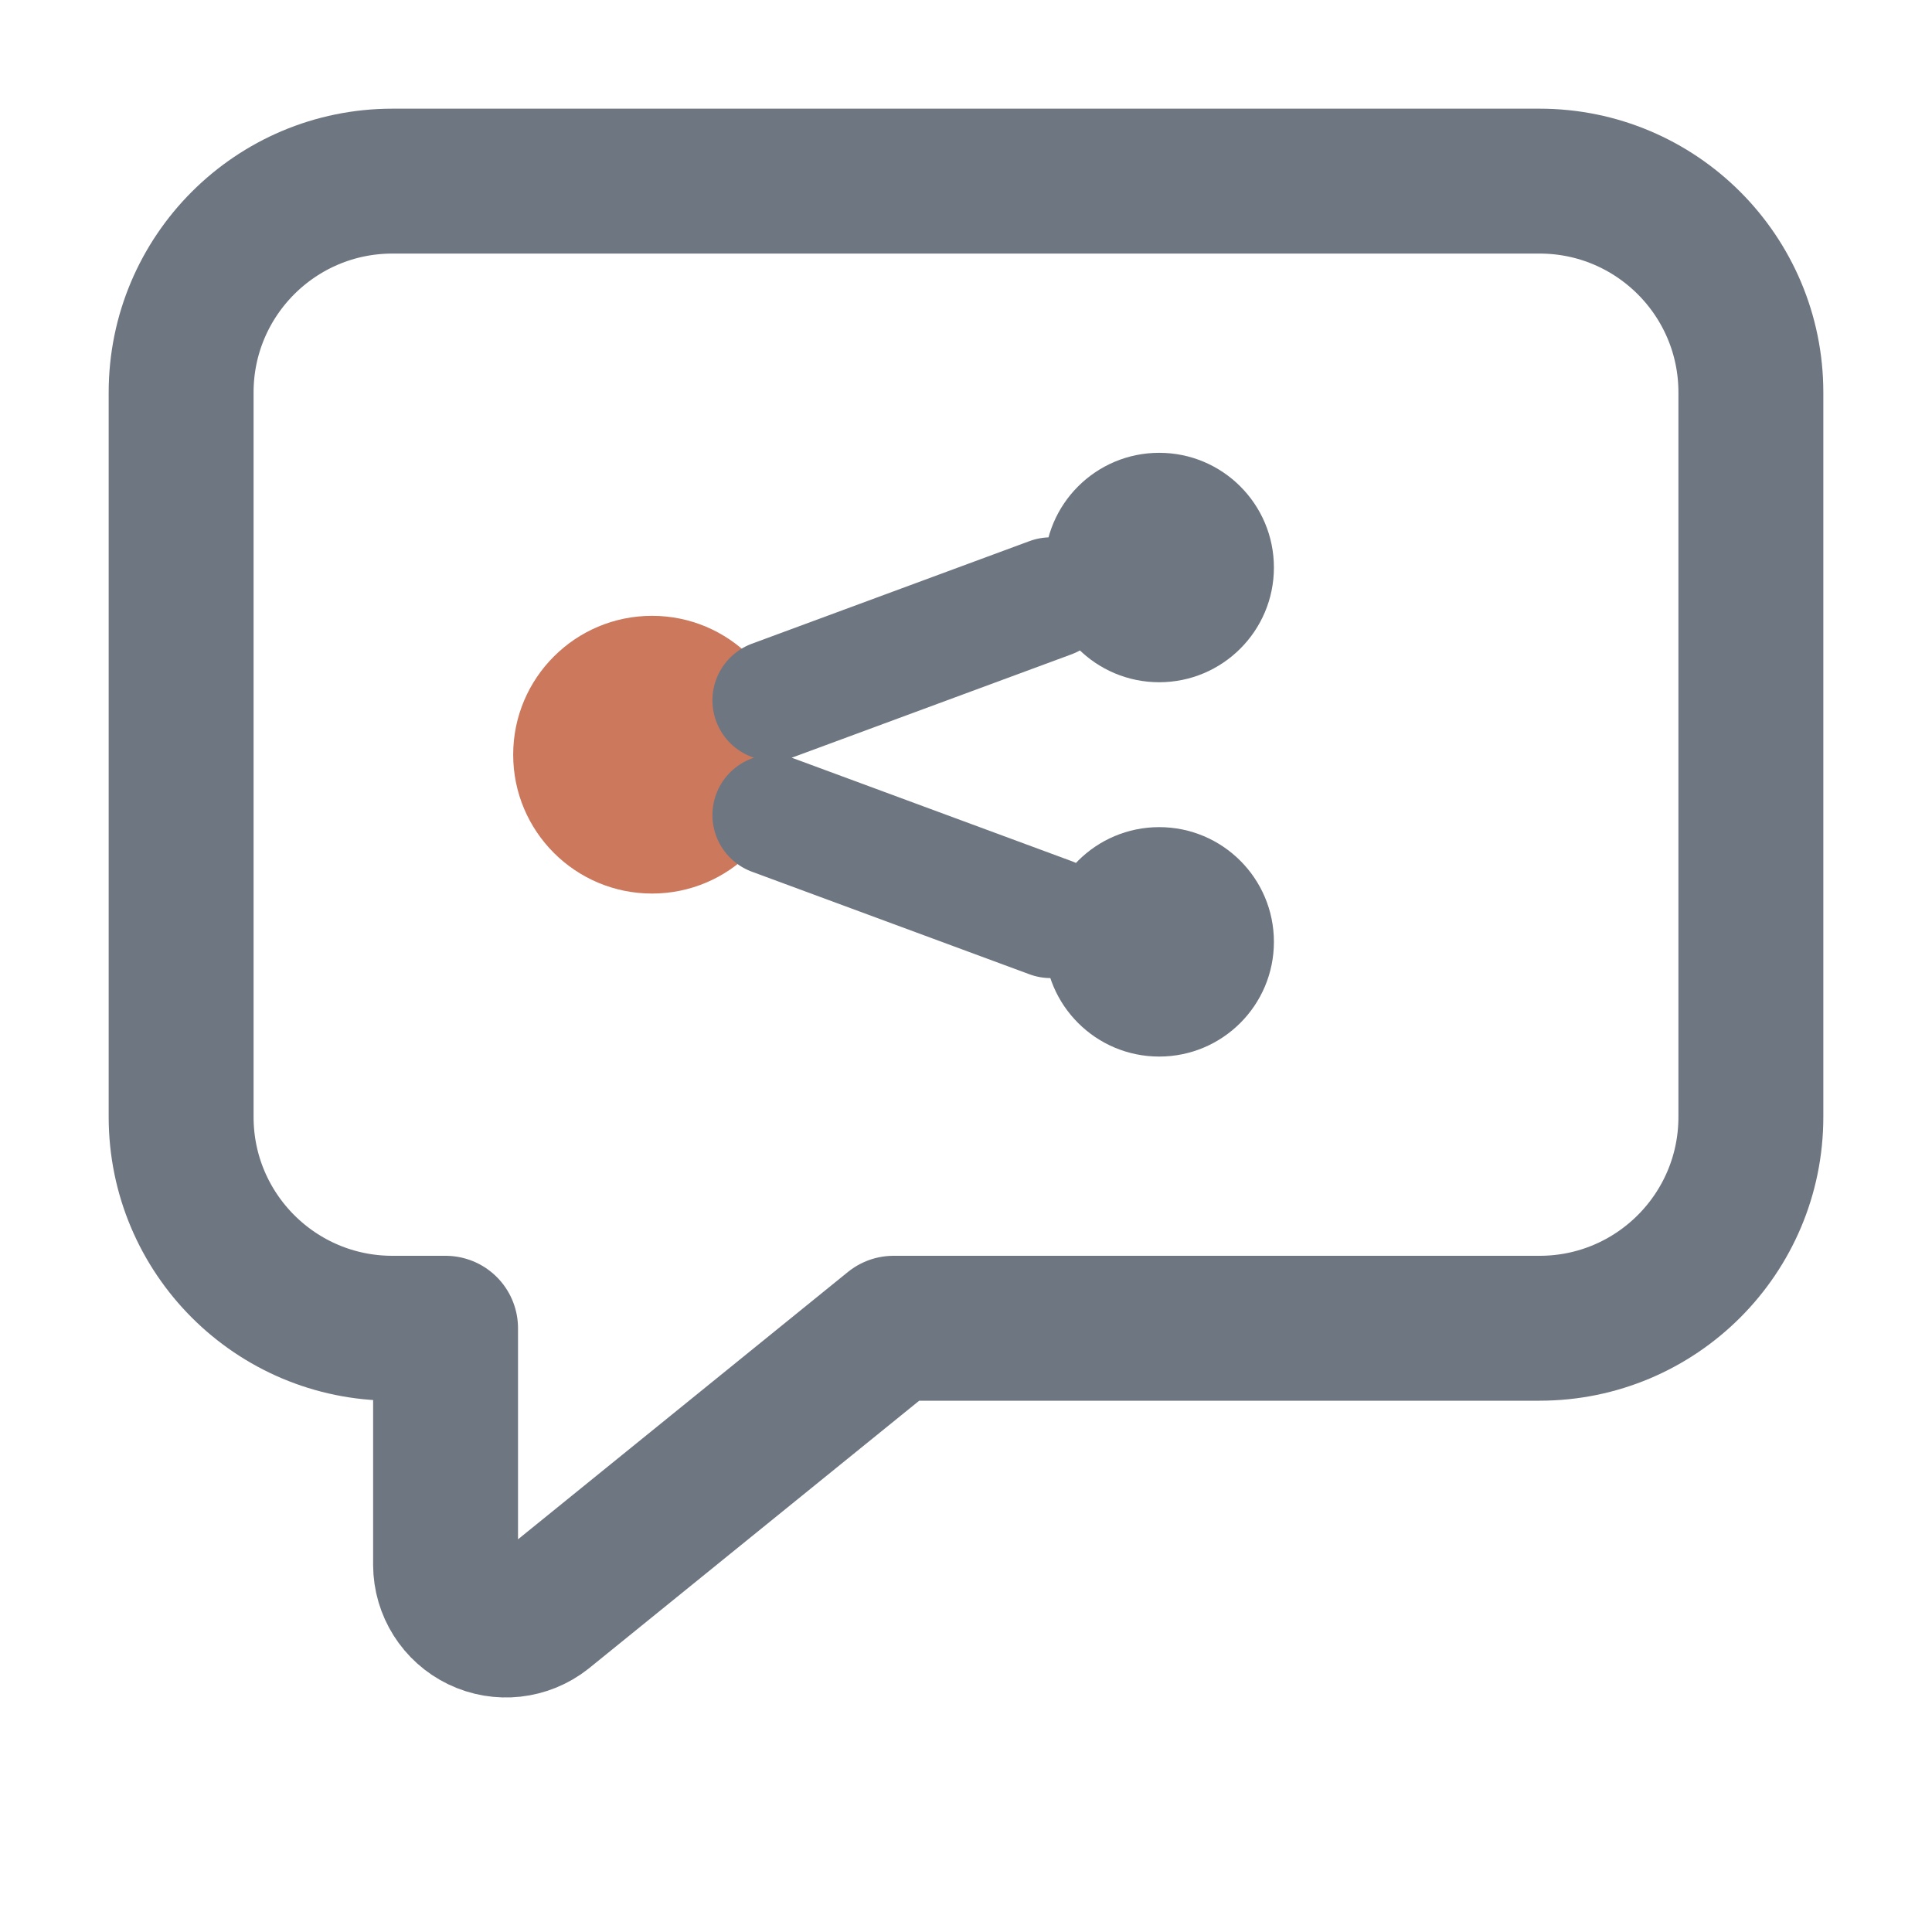
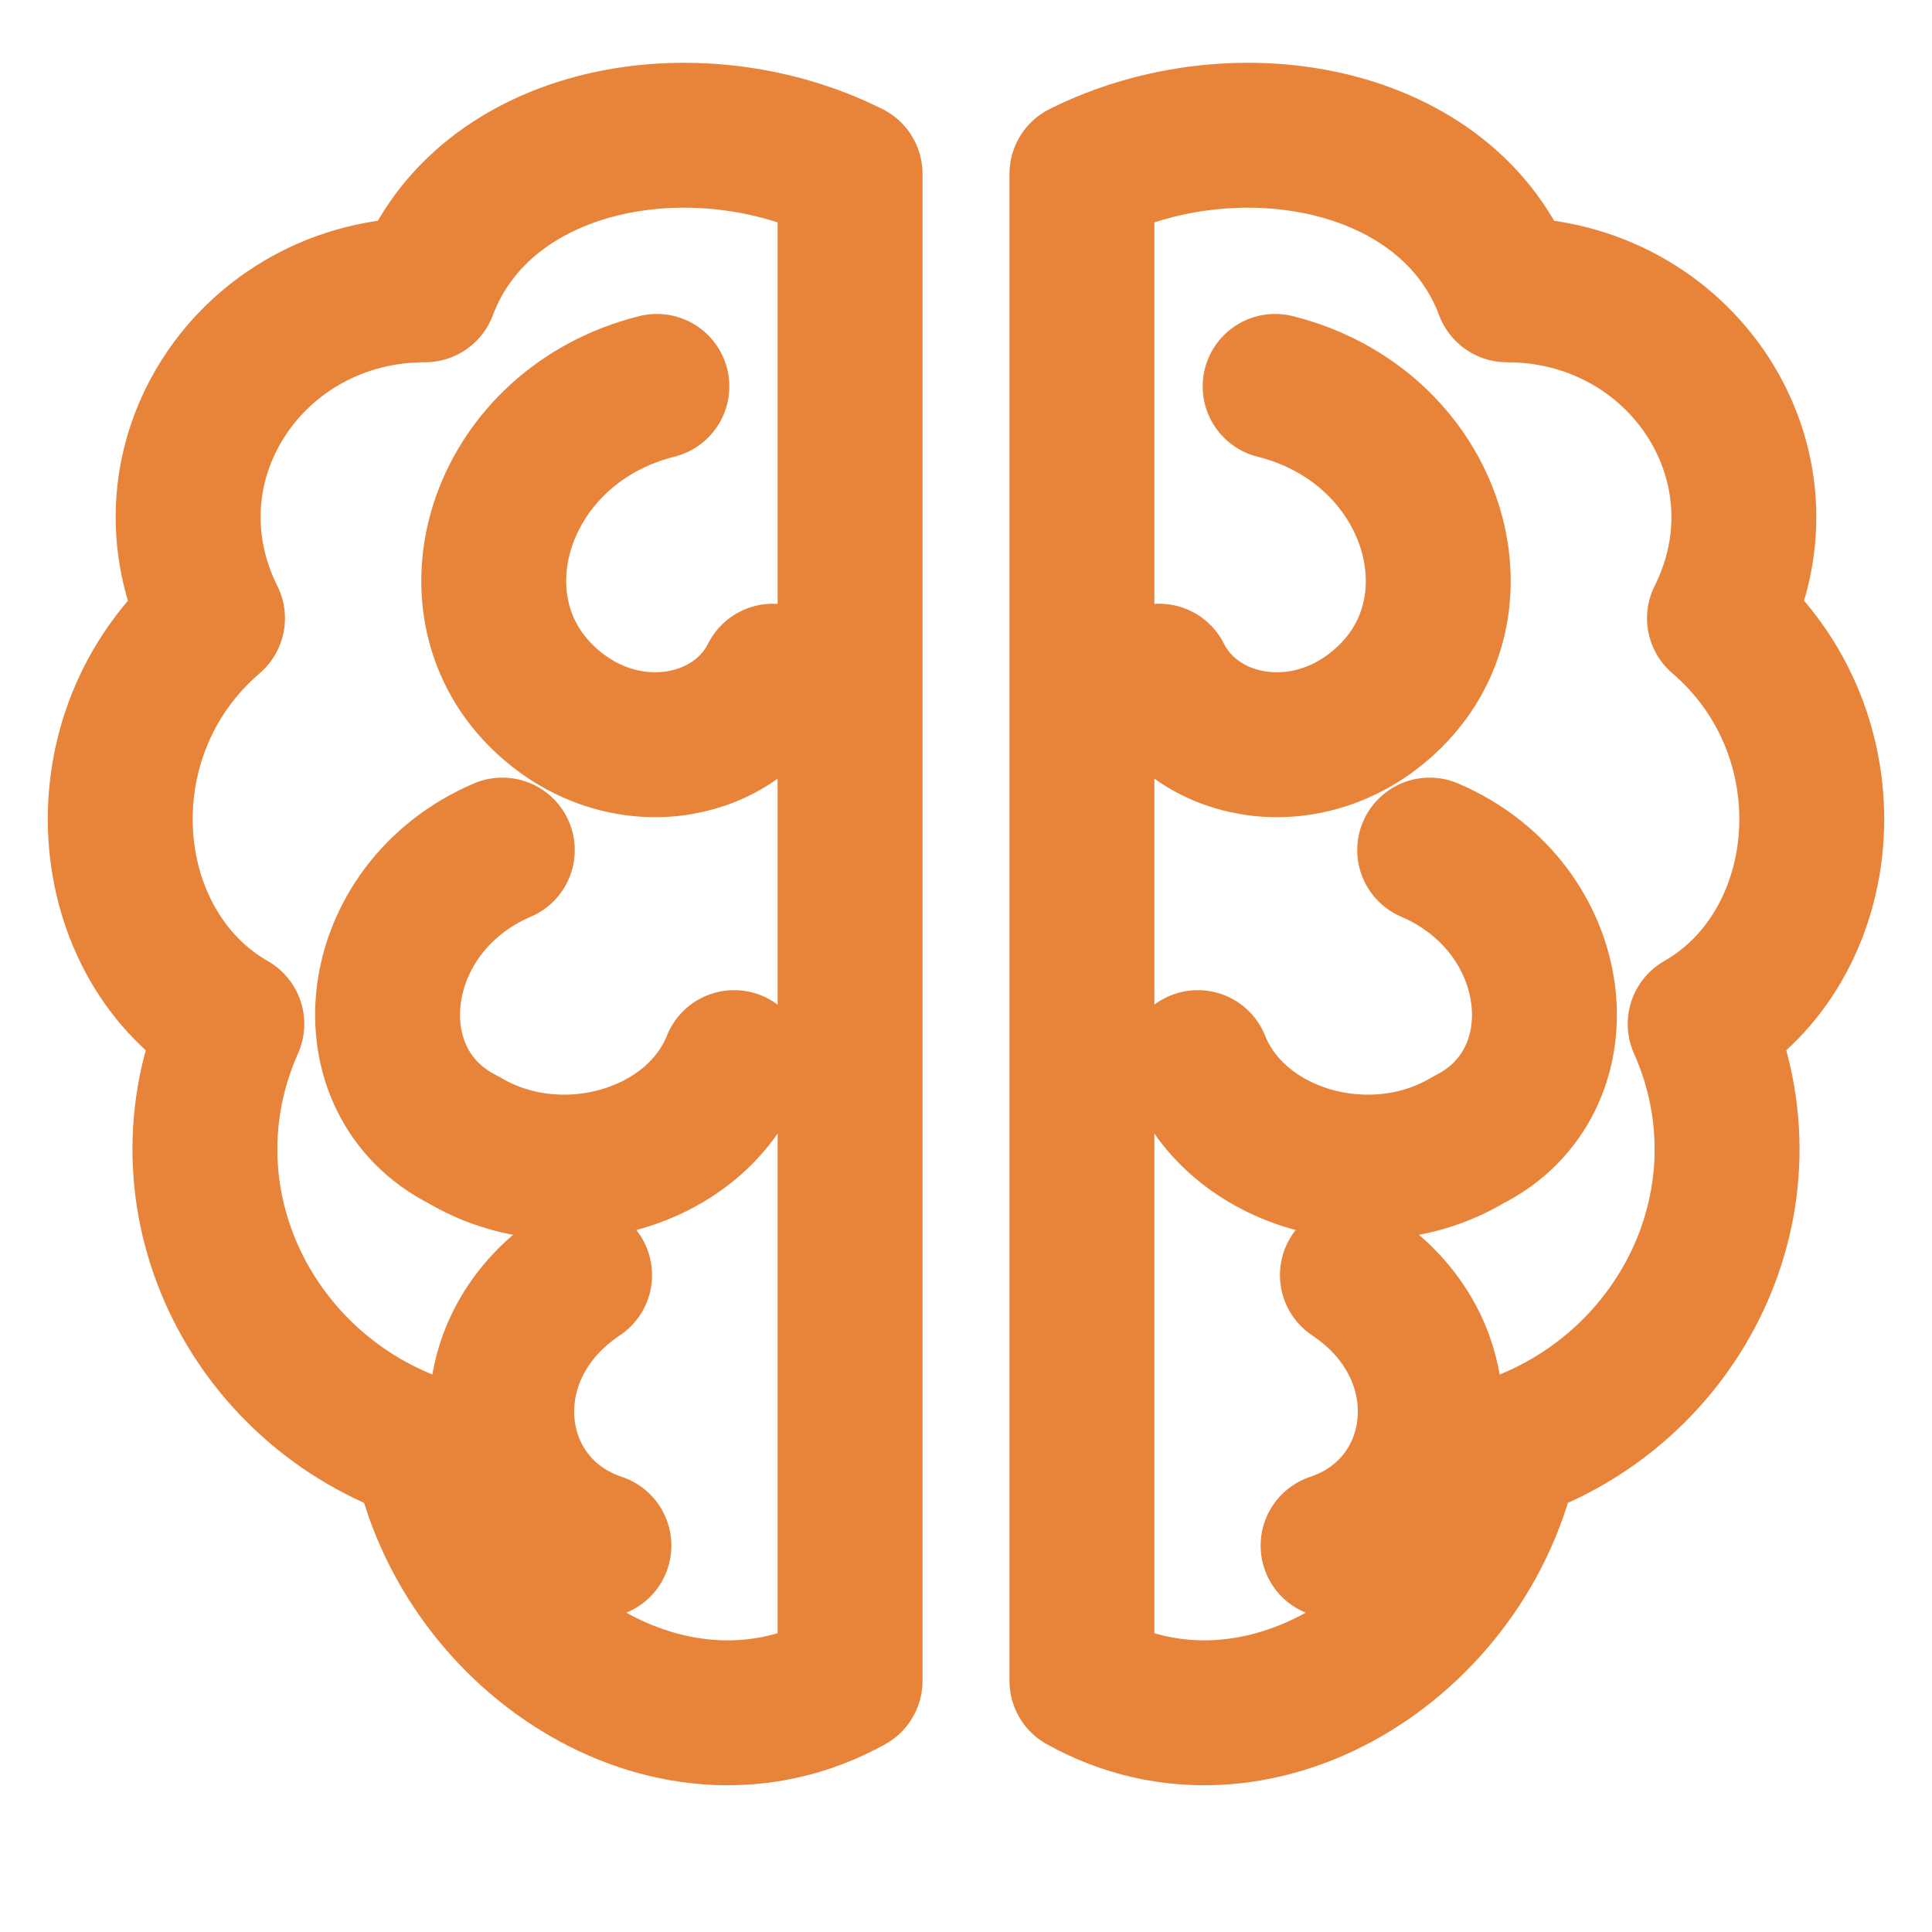
<svg xmlns="http://www.w3.org/2000/svg" width="16" height="16" viewBox="0 0 16 16" fill="none">
-   <path d="M1.5 3.25A1.75 1.75 0 0 1 3.25 1.5h9.5a1.75 1.75 0 0 1 1.75 1.75v6a1.75 1.75 0 0 1-1.75 1.75H7.4l-2.9 2.35a.5.5 0 0 1-.81-.39V11h-.44A1.75 1.75 0 0 1 1.5 9.25v-6Z" stroke="#6E7781" stroke-width="1.2" stroke-linejoin="round" fill="none" />
-   <circle cx="5.4" cy="6.25" r="1.15" fill="#CC785C" />
-   <circle cx="9.6" cy="4.7" r="0.95" fill="#6E7781" />
-   <circle cx="9.6" cy="7.8" r="0.95" fill="#6E7781" />
-   <path d="M6.4 5.8 8.7 4.95M6.4 6.75l2.3.85" stroke="#6E7781" stroke-width="1" stroke-linecap="round" />
+   <g stroke="#E8833A" stroke-width="1.20" stroke-linecap="round" stroke-linejoin="round" fill="none">
+     <path d="M 7.04 1.44 C 5.76 0.80 4.00 1.12 3.52 2.40 C 2.08 2.40 1.12 3.84 1.76 5.12 C 0.64 6.08 0.80 7.84 1.92 8.48 C 1.28 9.92 2.08 11.52 3.52 12.00 C 3.84 13.60 5.60 14.72 7.04 13.92 L 7.04 1.44" />
+     <path d="M 5.44 3.20 C 4.16 3.52 3.68 4.96 4.48 5.76 C 5.12 6.40 6.08 6.24 6.40 5.60" />
+     <path d="M 4.16 7.04 C 3.04 7.52 2.88 8.96 3.84 9.44 C 4.64 9.92 5.76 9.60 6.08 8.80" />
+     <path d="M 4.80 10.56 C 3.84 11.20 4.00 12.48 4.96 12.80" />
+     <path d="M 8.96 1.44 C 10.24 0.80 12.00 1.12 12.48 2.40 C 13.92 2.40 14.88 3.84 14.24 5.12 C 15.36 6.08 15.20 7.84 14.08 8.48 C 14.72 9.92 13.92 11.52 12.48 12.00 C 12.16 13.60 10.40 14.72 8.96 13.92 L 8.96 1.44" />
+     <path d="M 10.56 3.20 C 11.84 3.52 12.32 4.96 11.52 5.76 C 10.88 6.40 9.92 6.24 9.60 5.60" />
+     <path d="M 11.84 7.04 C 12.96 7.52 13.12 8.96 12.16 9.44 C 11.36 9.92 10.24 9.60 9.92 8.80" />
+     <path d="M 11.20 10.56 C 12.16 11.20 12.00 12.48 11.04 12.80" />
+   </g>
</svg>
